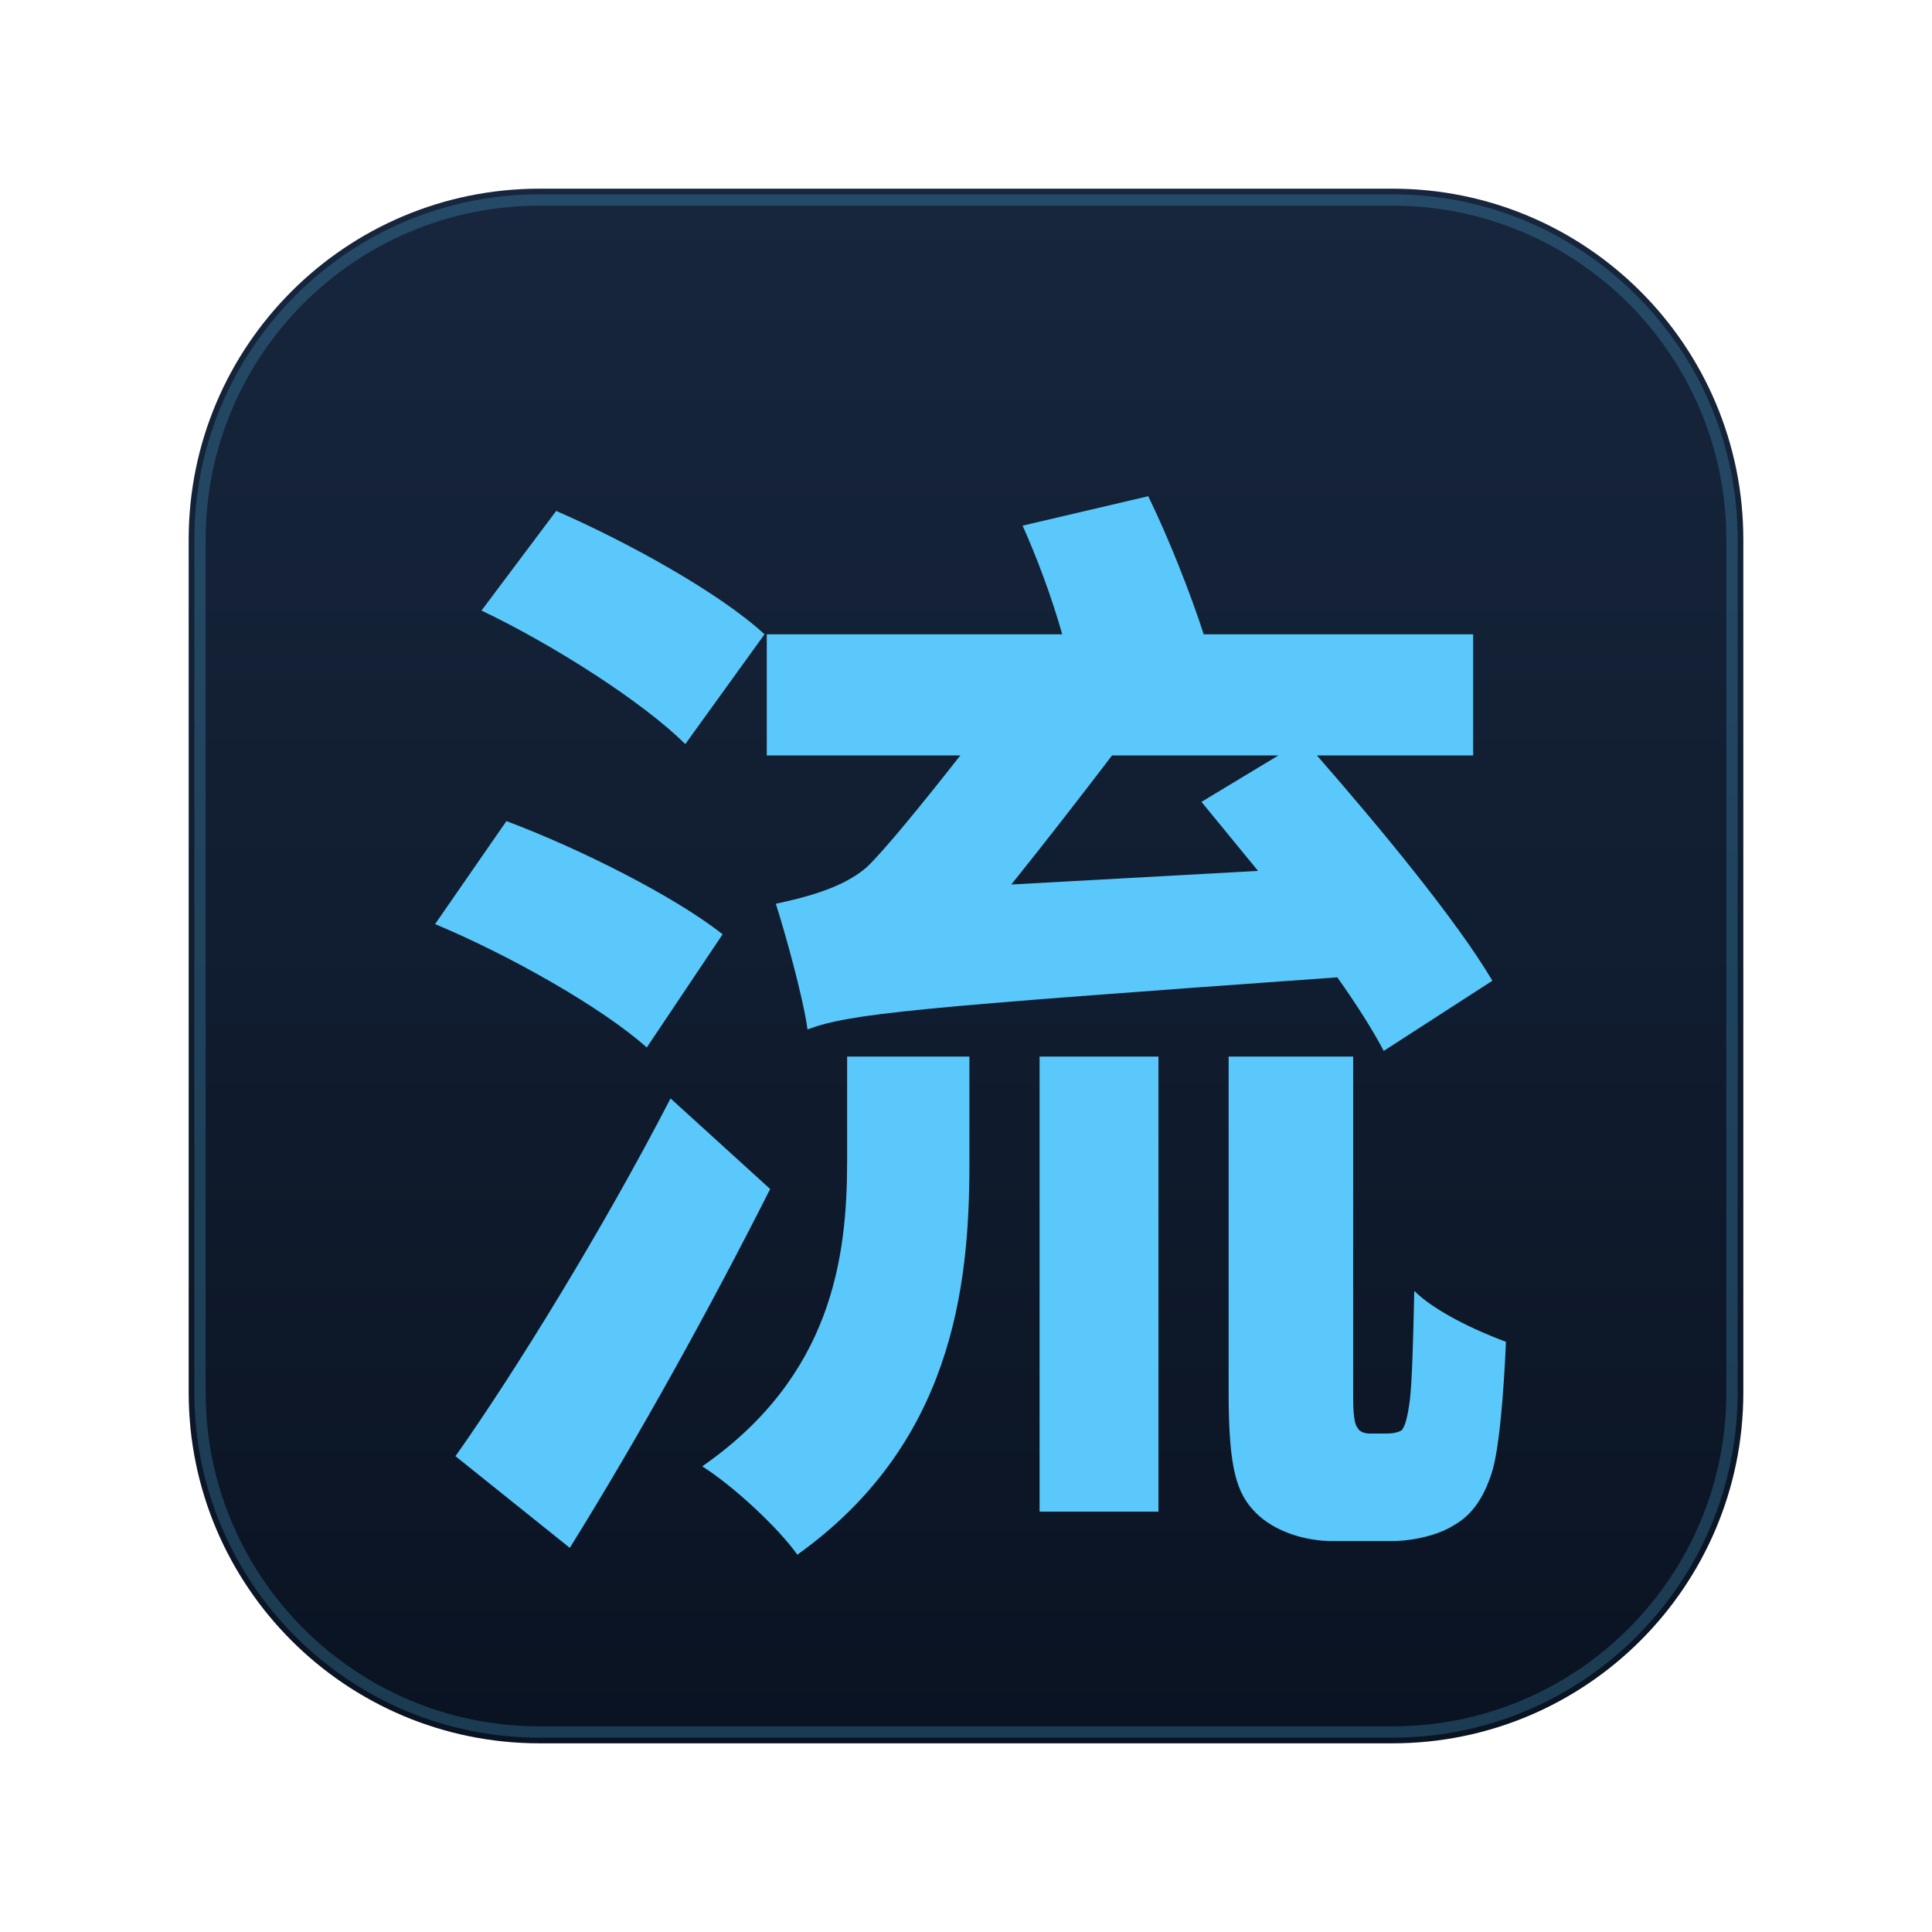
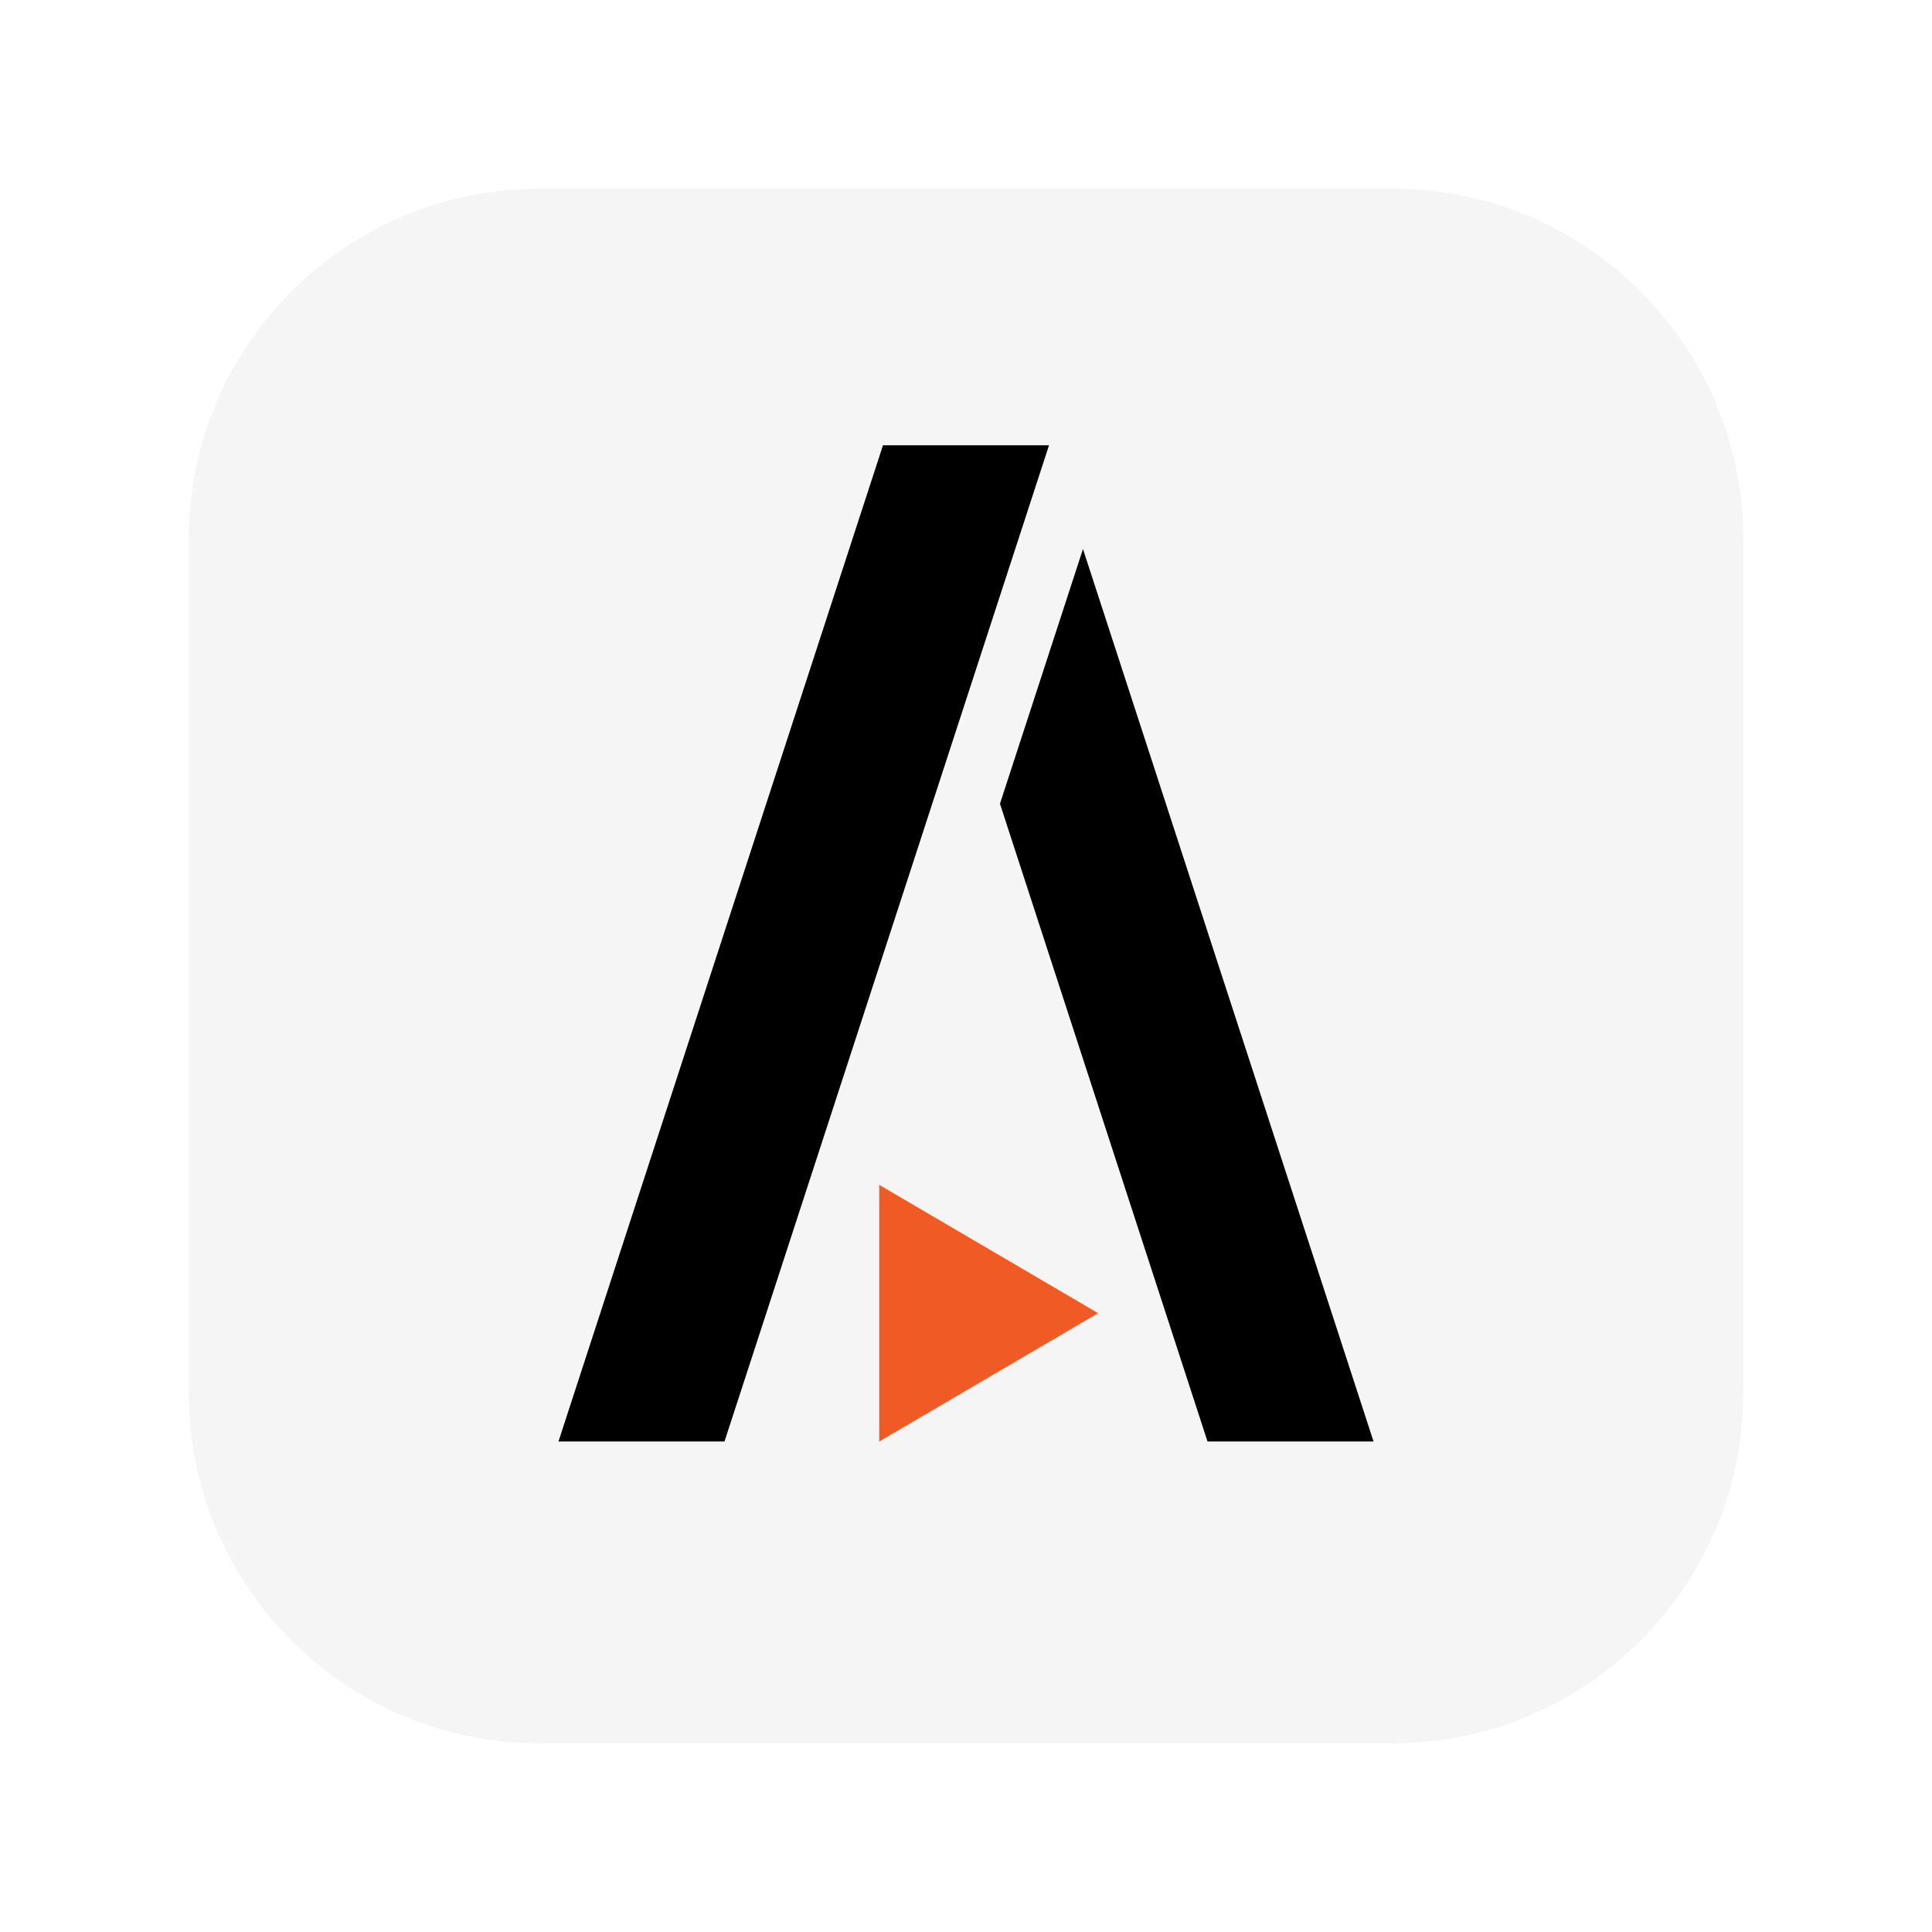
<svg xmlns="http://www.w3.org/2000/svg" width="1024" height="1024" viewBox="0 0 1024 1024">
-   <defs>
-     <linearGradient id="bg" x1="0" y1="0" x2="0" y2="1">
-       <stop offset="0" stop-color="#17263d" />
-       <stop offset="1" stop-color="#0a1322" />
-     </linearGradient>
-   </defs>
-   <rect x="100" y="100" width="824" height="824" rx="186" ry="186" fill="url(#bg)" />
-   <rect x="106" y="106" width="812" height="812" rx="180" ry="180" fill="none" stroke="#5ac8fa" stroke-opacity="0.22" stroke-width="6" />
-   <text x="512" y="512" font-size="600" font-weight="600" font-family="PingFang SC, Hiragino Sans GB, Noto Sans CJK SC, Source Han Sans SC, Microsoft YaHei, sans-serif" fill="#5ac8fa" text-anchor="middle" dominant-baseline="central">流</text>
+   <rect x="100" y="100" width="824" height="824" rx="186" ry="186" fill="#f5f5f5" />
+   <path d="M296 764 L468 236 L556 236 L384 764 Z" fill="#000000" />
+   <path d="M574 291 L728 764 L640 764 L530 426 Z" fill="#000000" />
+   <path d="M466 628 L582 696 L466 764 Z" fill="#f05a24" />
</svg>
